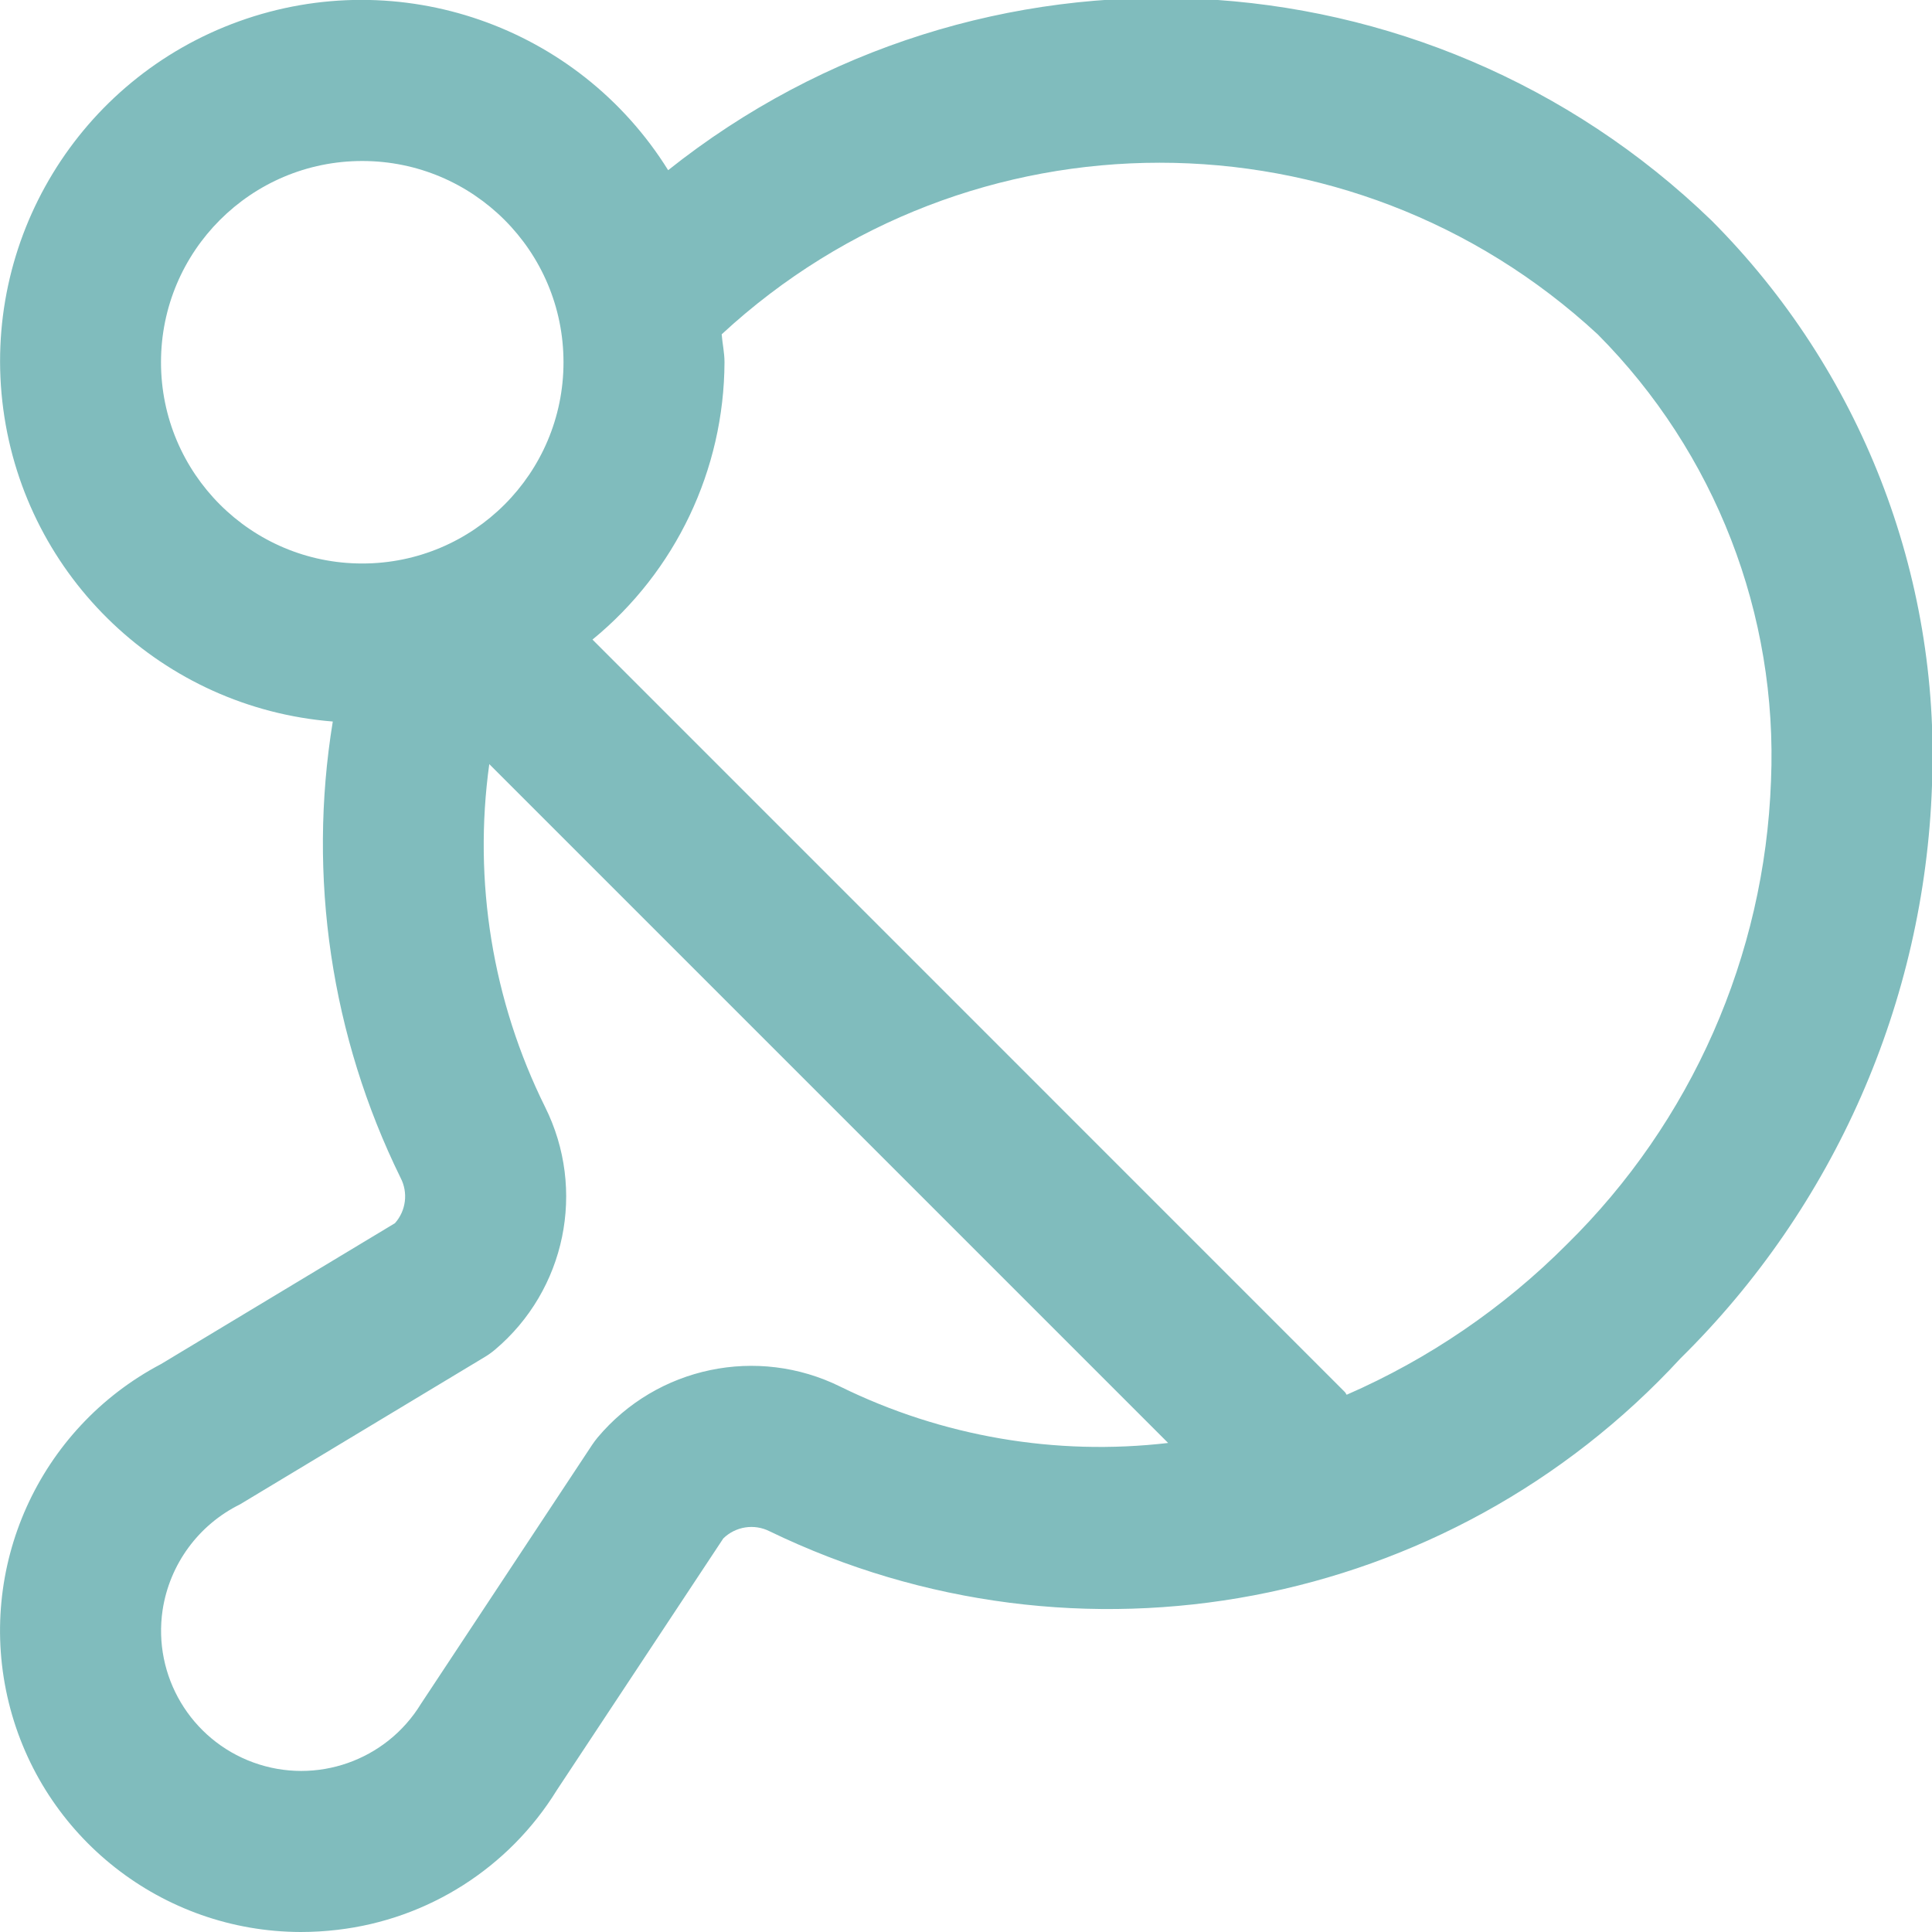
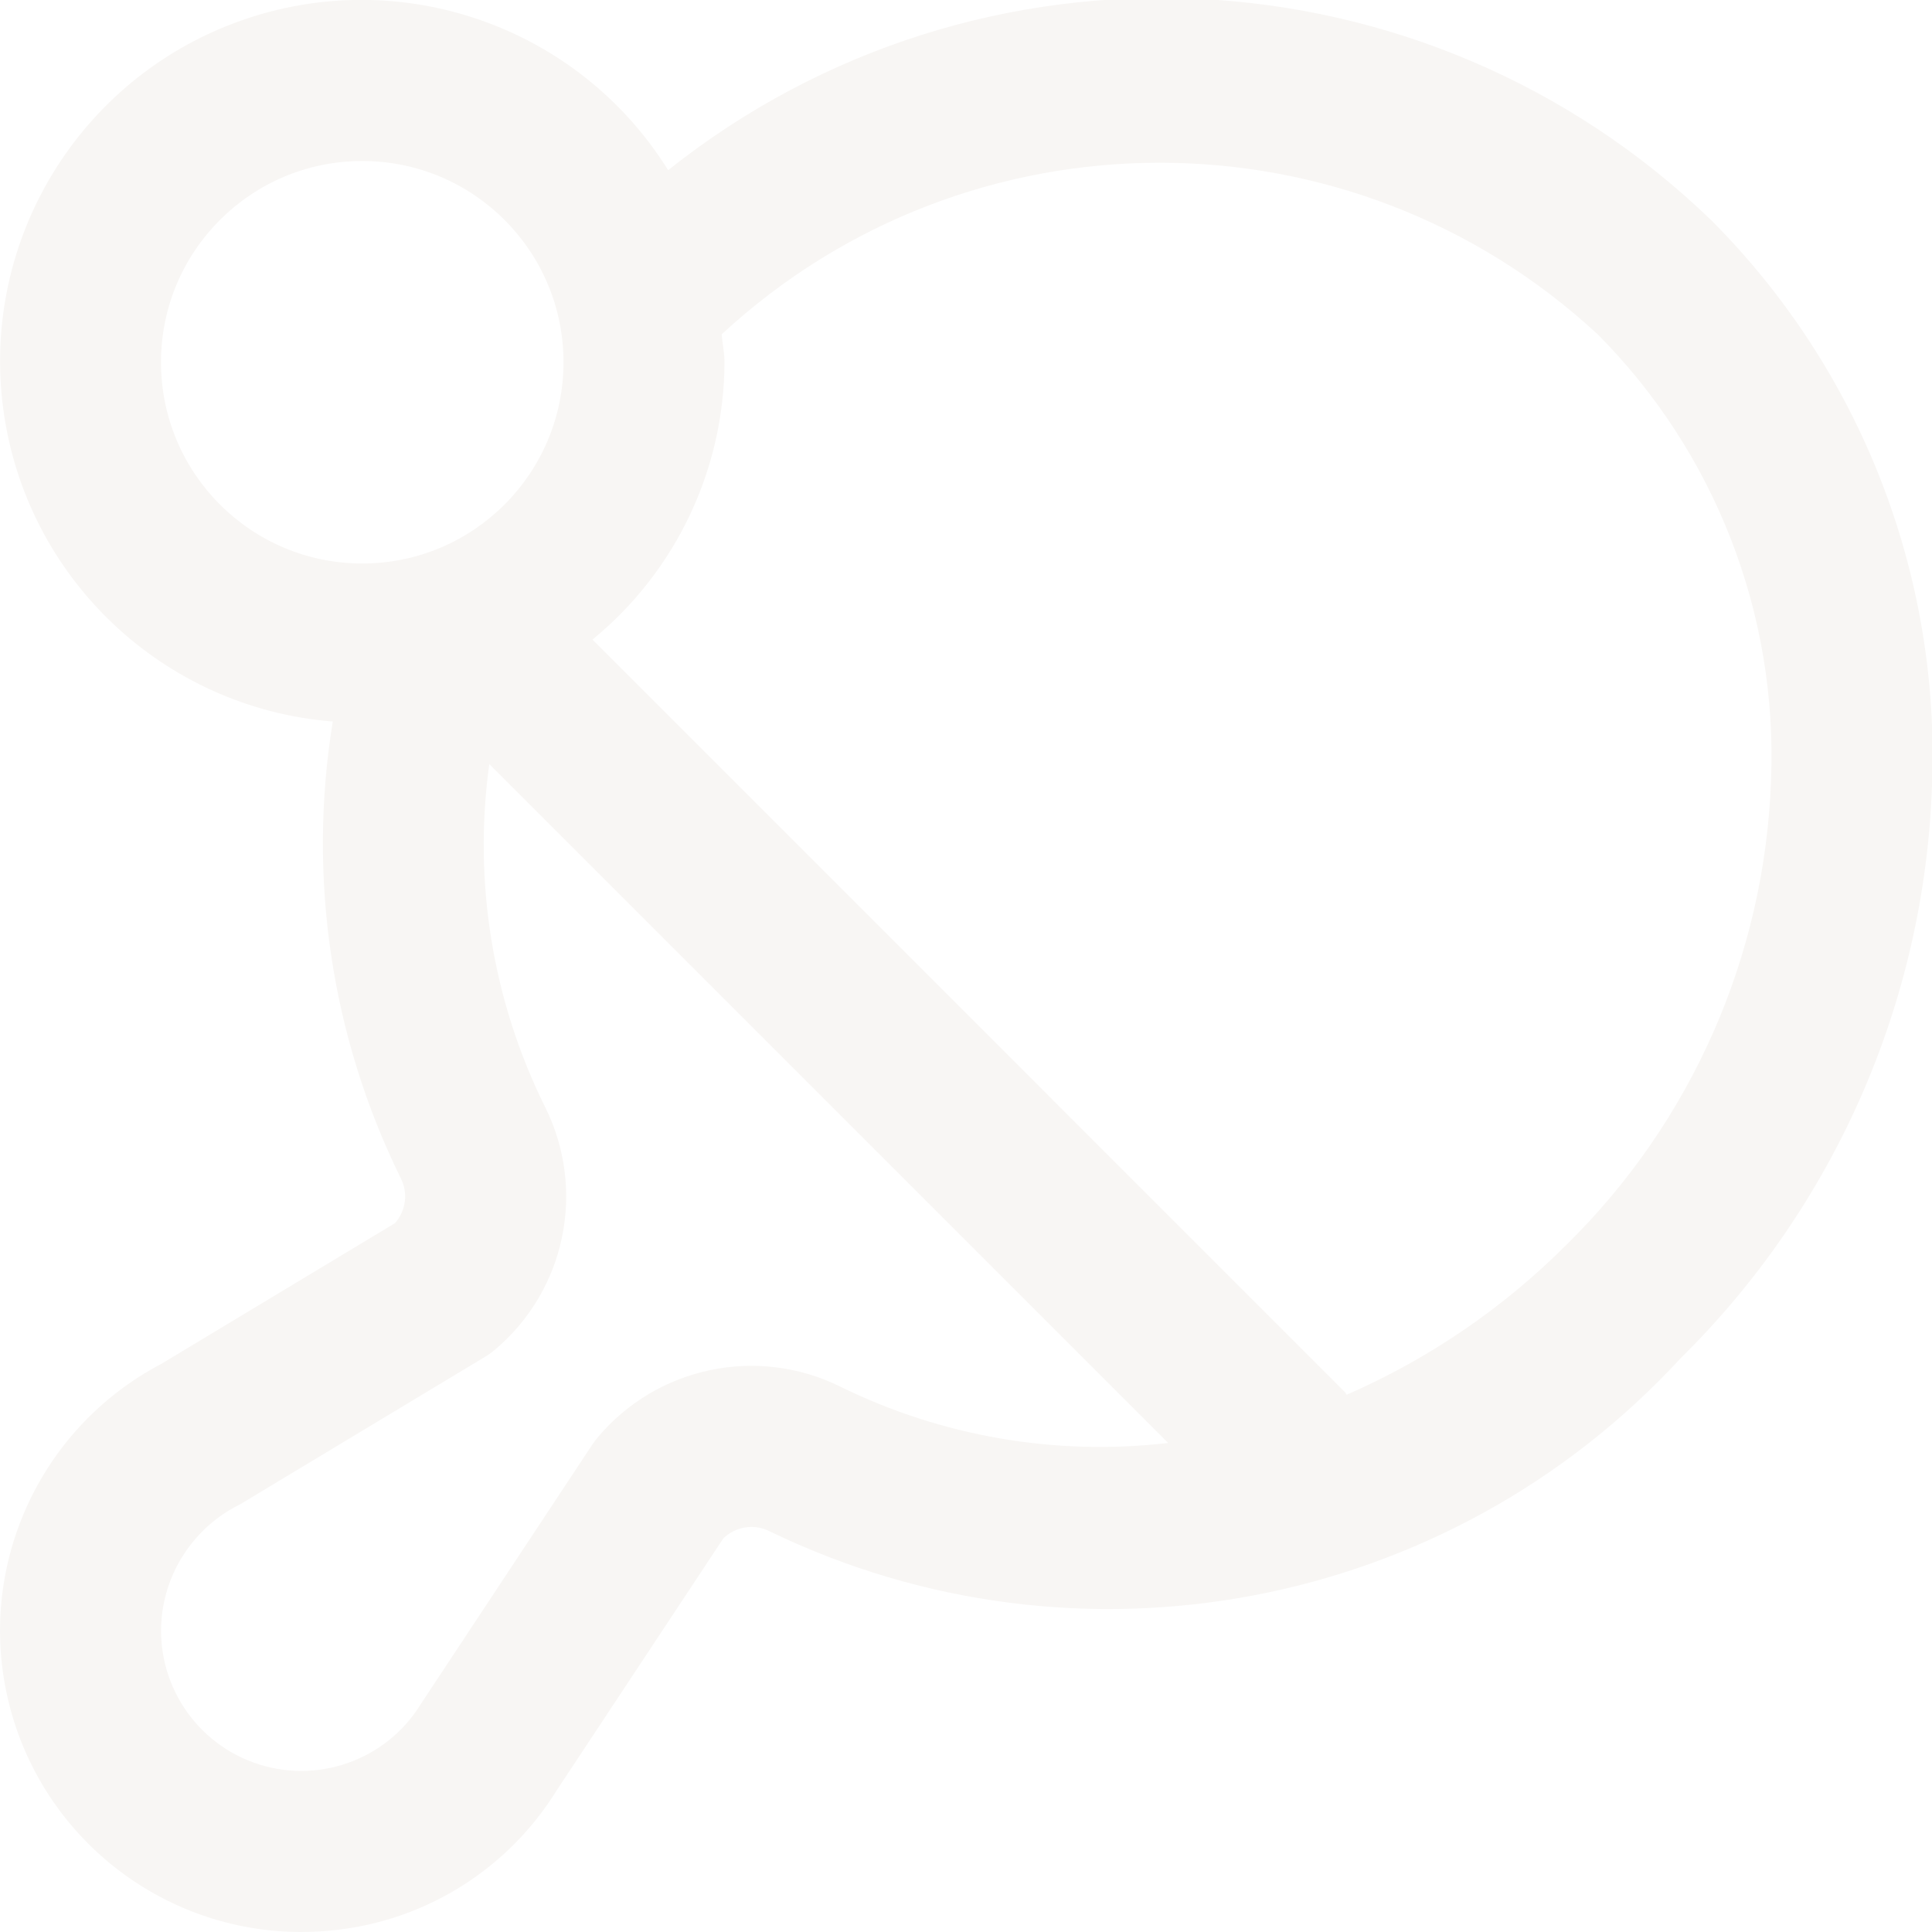
- <svg xmlns="http://www.w3.org/2000/svg" fill="#80BCBD" width="800px" height="800px" viewBox="0 0 24 24" id="Layer_1" data-name="Layer 1">
+ <svg xmlns="http://www.w3.org/2000/svg" fill="#f8f6f4" width="800px" height="800px" viewBox="0 0 24 24" id="Layer_1" data-name="Layer 1">
  <path d="M21.261,2.739A9.836,9.836,0,0,0,8.3,2.114,4.489,4.489,0,1,0,4.134,8.963a9.415,9.415,0,0,0,.842,5.668.5.5,0,0,1-.07.564L2,16.945A3.743,3.743,0,0,0,3.735,24a3.891,3.891,0,0,0,.457-.027,3.705,3.705,0,0,0,2.725-1.735l2.068-3.127a.5.5,0,0,1,.575-.089,9.663,9.663,0,0,0,11.315-2.147A10.5,10.5,0,0,0,24,9.758,9.409,9.409,0,0,0,21.261,2.739ZM2,4.5A2.5,2.5,0,1,1,4.5,7,2.5,2.5,0,0,1,2,4.5Zm8.44,12.726a2.494,2.494,0,0,0-3.017.632c-.024.029-.046.059-.067.09L5.229,21.166A1.742,1.742,0,0,1,2.02,20a1.76,1.76,0,0,1,.961-1.312l3.041-1.831a.956.956,0,0,0,.126-.09,2.49,2.49,0,0,0,.623-3.016,7.331,7.331,0,0,1-.693-4.259l8.433,8.433A7.31,7.31,0,0,1,10.44,17.226Zm9.021-1.765a8.871,8.871,0,0,1-2.732,1.865c-.009-.01-.012-.023-.022-.033L7.36,7.945A4.473,4.473,0,0,0,9,4.5c0-.119-.026-.231-.035-.347a8.01,8.01,0,0,1,10.882,0A7.423,7.423,0,0,1,22,9.7,8.506,8.506,0,0,1,19.461,15.461Z" />
</svg>
